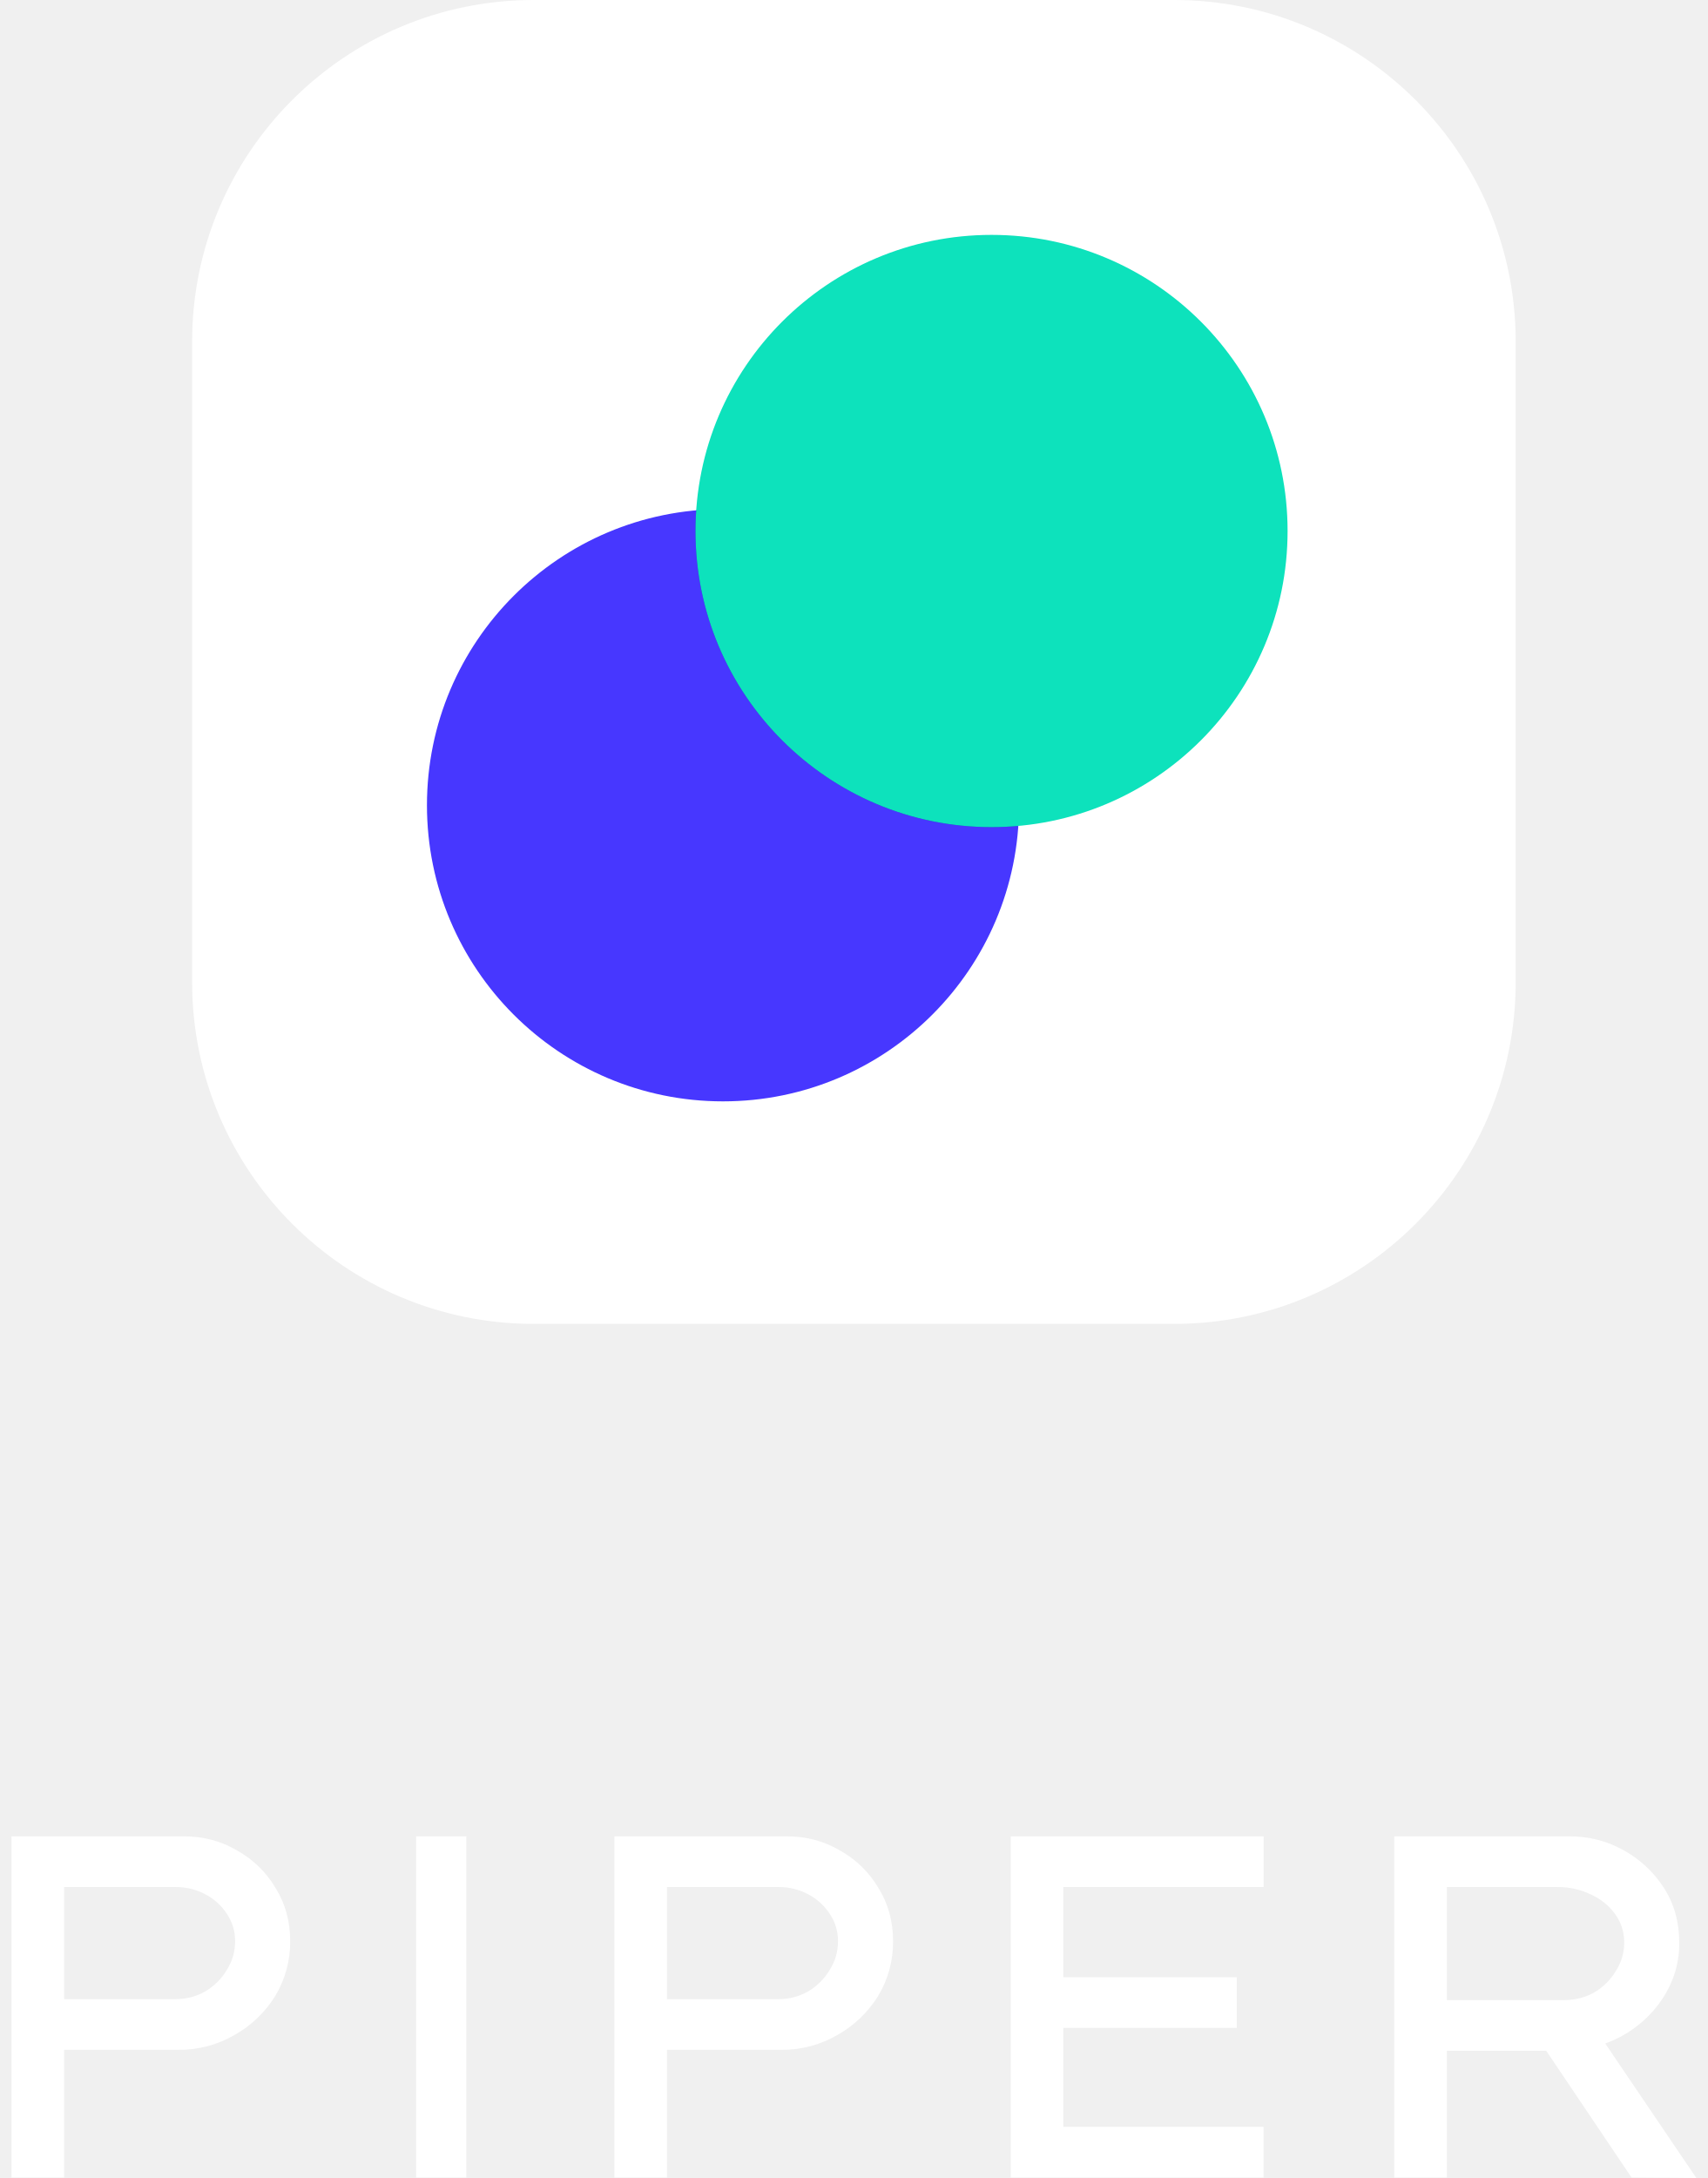
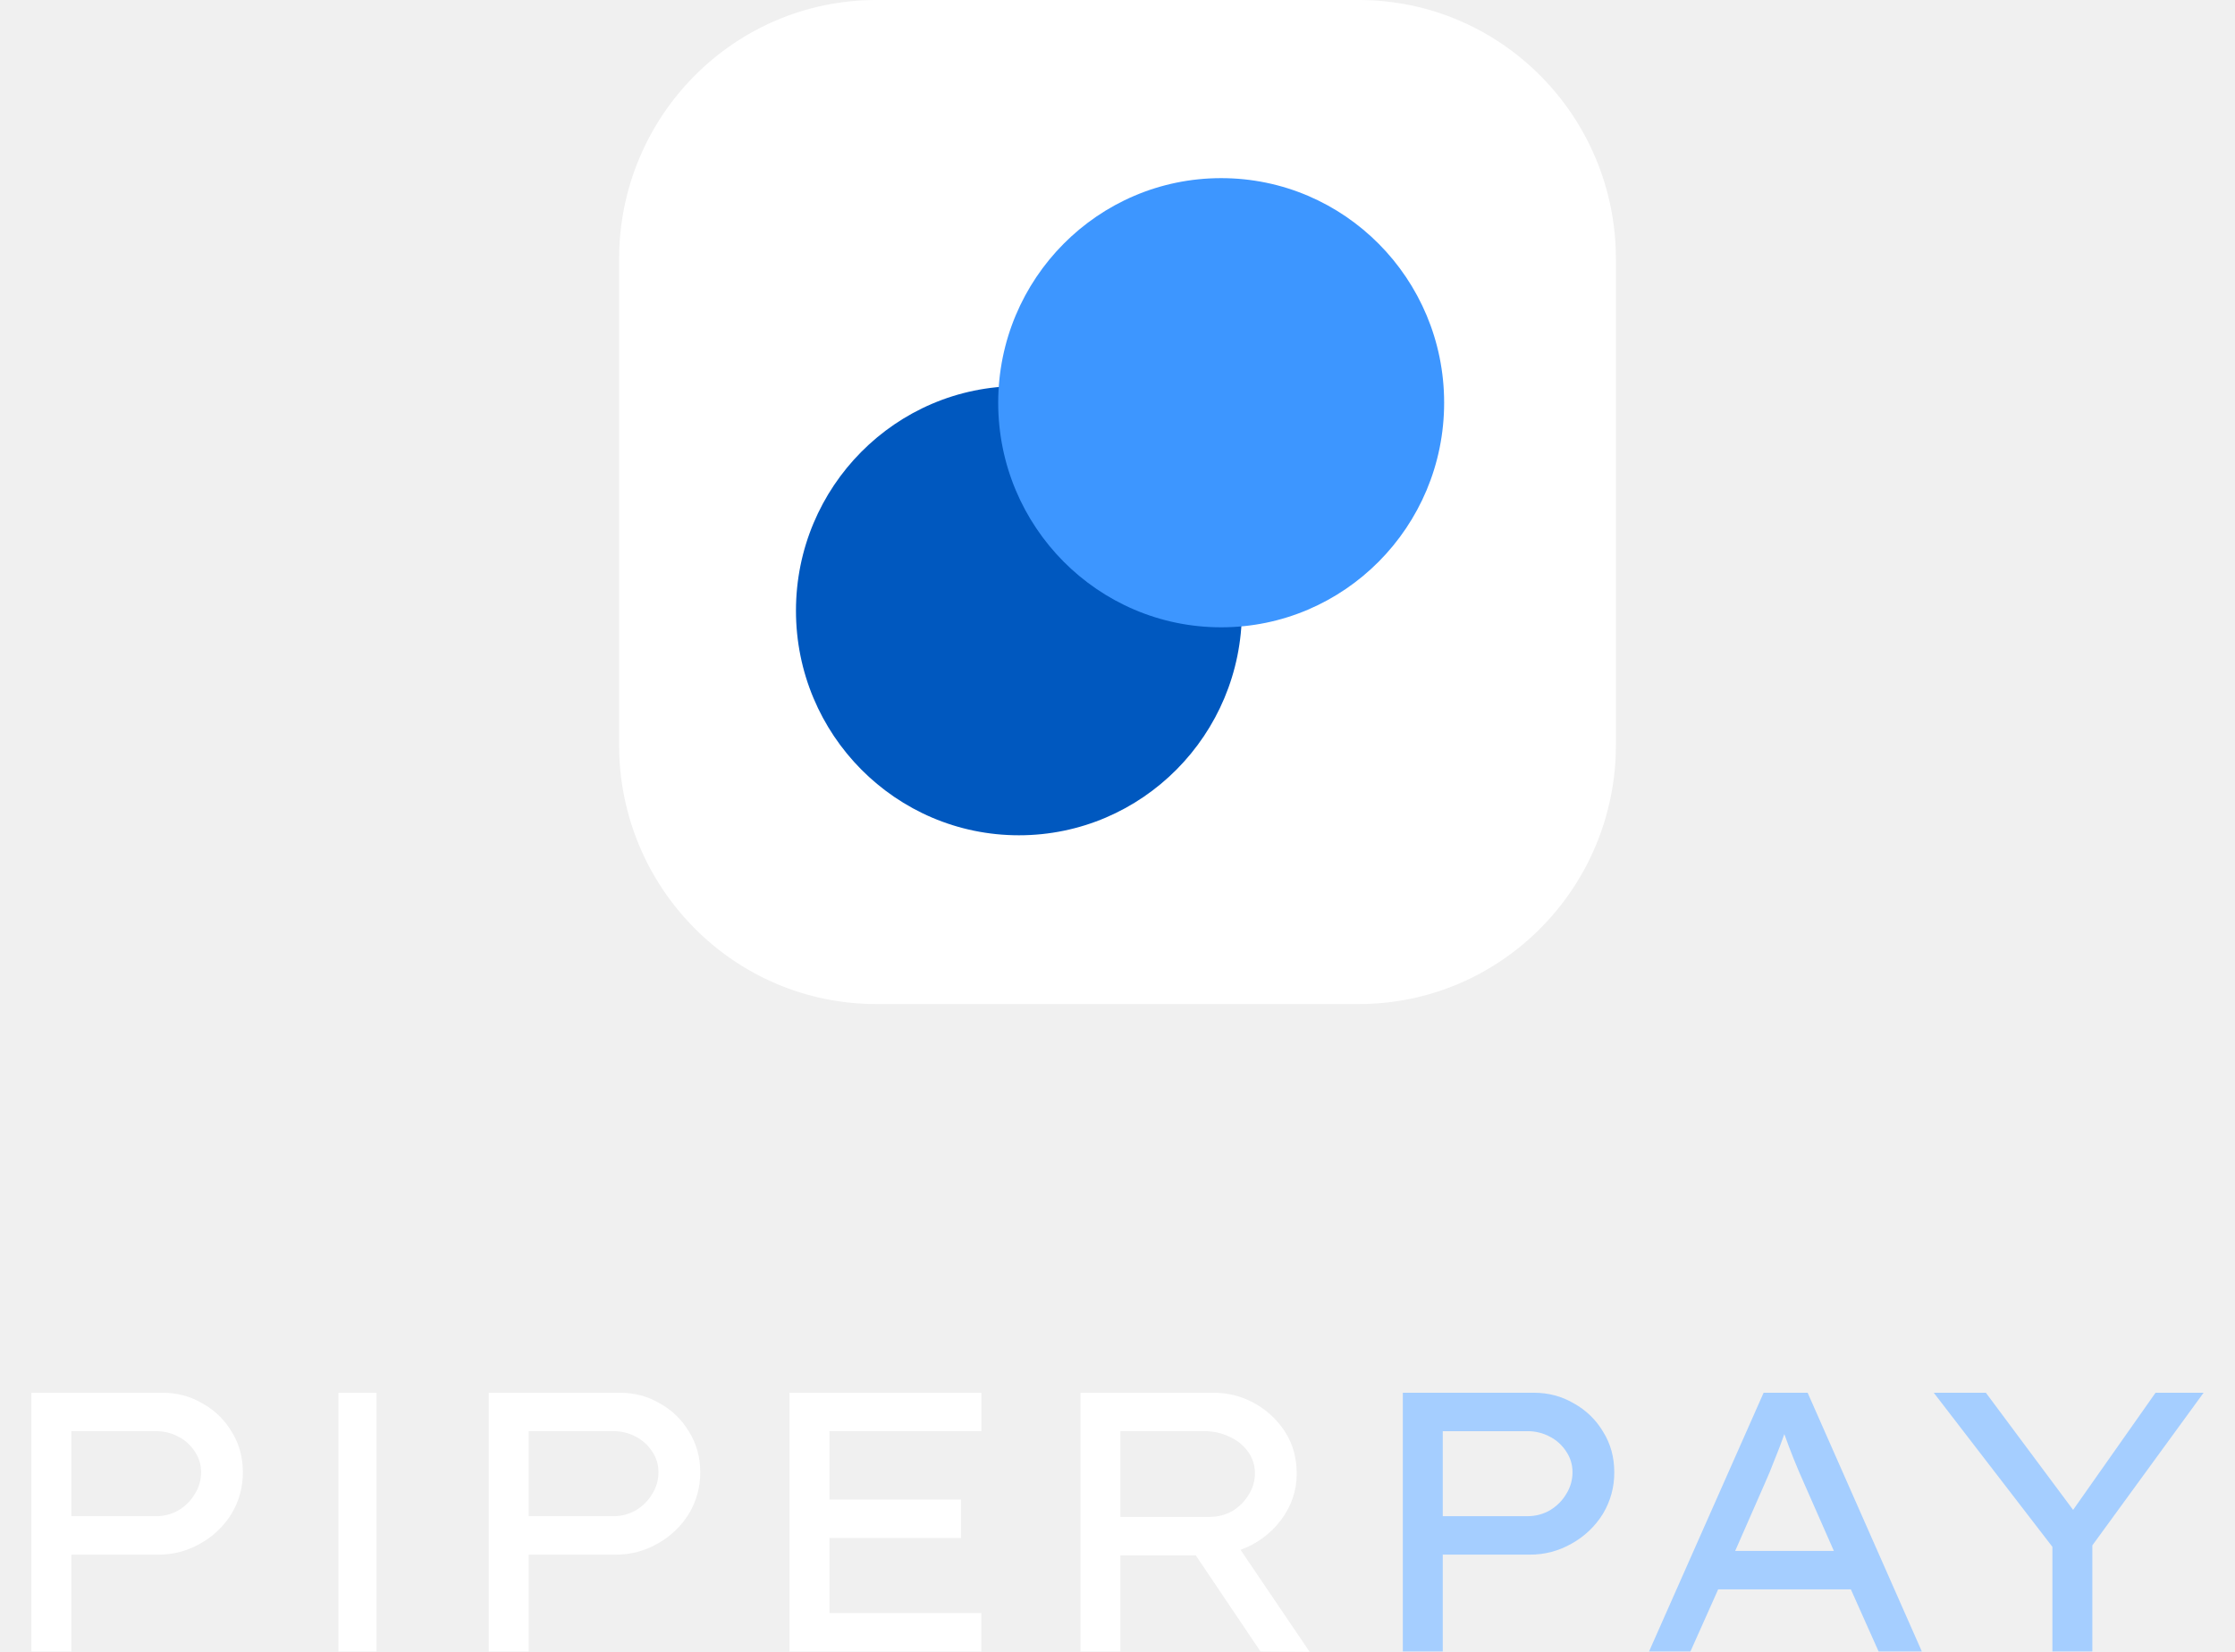
- <svg xmlns="http://www.w3.org/2000/svg" width="80" height="102" fill="none">
-   <path d="M9 16C9 7.163 16.163 0 25 0h30c8.837 0 16 7.163 16 16v30c0 8.837-7.163 16-16 16H25c-8.837 0-16-7.163-16-16V16Z" fill="#fff" />
-   <circle cx="33.868" cy="37.711" r="13.868" fill="#4737FF" />
-   <mask id="a" style="mask-type:alpha" maskUnits="userSpaceOnUse" x="32" y="11" width="29" height="28">
-     <circle cx="46.447" cy="24.868" r="13.868" fill="#1BCEC3" />
-   </mask>
-   <g mask="url(#a)">
-     <circle cx="33.868" cy="37.711" r="13.868" fill="#2C1ECB" />
-   </g>
-   <circle cx="46.447" cy="24.868" r="13.868" fill="#0DE2BC" />
-   <path d="M8.618 86c.912 0 1.742.22 2.487.662a4.762 4.762 0 0 1 1.803 1.757c.457.73.685 1.56.685 2.488a4.87 4.87 0 0 1-.707 2.58 5.262 5.262 0 0 1-1.918 1.825 5.115 5.115 0 0 1-2.602.685H3.003v5.98H.538V86h8.08Zm-.389 7.623c.503 0 .967-.121 1.393-.365.426-.258.76-.593 1.004-1.004.259-.41.388-.86.388-1.347 0-.471-.13-.897-.388-1.278a2.652 2.652 0 0 0-1.004-.913 2.903 2.903 0 0 0-1.393-.342H3.003v5.25h5.226ZM21.844 101.977h-2.351V86h2.35v15.977ZM36.858 86c.913 0 1.743.22 2.488.662a4.762 4.762 0 0 1 1.803 1.757c.457.73.685 1.56.685 2.488a4.87 4.87 0 0 1-.707 2.58 5.262 5.262 0 0 1-1.918 1.825 5.115 5.115 0 0 1-2.602.685h-5.363v5.98h-2.465V86h8.08Zm-.388 7.623c.502 0 .967-.121 1.393-.365.426-.258.76-.593 1.004-1.004.259-.41.388-.86.388-1.347 0-.471-.13-.897-.388-1.278a2.652 2.652 0 0 0-1.004-.913 2.903 2.903 0 0 0-1.393-.342h-5.226v5.25h5.226ZM47.346 86h11.846v2.374H49.81v4.222h8.125v2.374h-8.125v4.633h9.38v2.374H47.347V86ZM78.663 90.999c0 1.05-.327 2.008-.98 2.876a5.407 5.407 0 0 1-2.489 1.825l4.268 6.3-3.035-.023-3.995-5.934h-4.656v5.934h-2.465V86h8.217c.898 0 1.735.213 2.51.64a5.246 5.246 0 0 1 1.895 1.757c.487.745.73 1.612.73 2.602Zm-5.706-2.625h-5.18v5.295h5.477c.533 0 1.012-.122 1.438-.365.426-.259.76-.594 1.004-1.004a2.44 2.44 0 0 0 .388-1.324c0-.502-.144-.951-.433-1.347-.29-.395-.67-.7-1.142-.913a3.516 3.516 0 0 0-1.552-.342Z" fill="#fff" />
+ <svg xmlns="http://www.w3.org/2000/svg" fill="none" viewBox="0 0 138 102">
+   <path d="M38.227 16c0-8.837 7.11-16 15.883-16h29.78c8.773 0 15.884 7.163 15.884 16v30c0 8.837-7.111 16-15.883 16H54.11c-8.772 0-15.883-7.163-15.883-16V16Z" fill="#fff" />
+   <ellipse cx="62.914" cy="37.71" rx="13.767" ry="13.868" fill="#0058BF" />
+   <ellipse cx="75.401" cy="24.868" rx="13.767" ry="13.868" fill="#3D96FF" />
+   <path d="M10.02 86c.912 0 1.742.22 2.487.662a4.762 4.762 0 0 1 1.803 1.757c.457.73.685 1.56.685 2.488a4.87 4.87 0 0 1-.707 2.58 5.262 5.262 0 0 1-1.918 1.825 5.115 5.115 0 0 1-2.602.685H4.404v5.98H1.94V86h8.08Zm-.389 7.623c.502 0 .967-.121 1.393-.365.426-.258.76-.593 1.004-1.004.259-.41.388-.86.388-1.347 0-.471-.13-.897-.388-1.278a2.652 2.652 0 0 0-1.004-.913 2.902 2.902 0 0 0-1.393-.342H4.404v5.25h5.227ZM23.246 101.977h-2.351V86h2.35v15.977ZM38.26 86c.913 0 1.742.22 2.488.662a4.762 4.762 0 0 1 1.803 1.757c.457.73.685 1.56.685 2.488a4.87 4.87 0 0 1-.708 2.58 5.262 5.262 0 0 1-1.917 1.825 5.115 5.115 0 0 1-2.602.685h-5.364v5.98H30.18V86h8.08Zm-.388 7.623c.502 0 .967-.121 1.392-.365.427-.258.761-.593 1.005-1.004.259-.41.388-.86.388-1.347 0-.471-.13-.897-.388-1.278a2.652 2.652 0 0 0-1.005-.913 2.902 2.902 0 0 0-1.392-.342h-5.227v5.25h5.227ZM48.748 86h11.846v2.374h-9.381v4.222h8.125v2.374h-8.125v4.633h9.38v2.374H48.748V86ZM80.065 90.999c0 1.05-.327 2.008-.981 2.876a5.407 5.407 0 0 1-2.488 1.825l4.268 6.3-3.035-.023-3.995-5.934h-4.656v5.934h-2.465V86h8.217c.898 0 1.734.213 2.51.64a5.246 5.246 0 0 1 1.895 1.757c.487.745.73 1.612.73 2.602Zm-5.706-2.625h-5.181v5.295h5.478c.532 0 1.012-.122 1.438-.365.426-.259.76-.594 1.004-1.004a2.44 2.44 0 0 0 .388-1.324c0-.502-.144-.951-.434-1.347-.289-.395-.669-.7-1.14-.913a3.517 3.517 0 0 0-1.553-.342Z" fill="#fff" />
+   <path d="M94.698 86c.913 0 1.742.22 2.487.662a4.762 4.762 0 0 1 1.804 1.757c.456.73.684 1.56.684 2.488a4.87 4.87 0 0 1-.707 2.58 5.263 5.263 0 0 1-1.917 1.825 5.115 5.115 0 0 1-2.603.685h-5.363v5.98h-2.465V86h8.08Zm-.388 7.623c.502 0 .966-.121 1.392-.365.426-.258.76-.593 1.004-1.004.259-.41.388-.86.388-1.347 0-.471-.13-.897-.388-1.278a2.651 2.651 0 0 0-1.004-.913 2.902 2.902 0 0 0-1.392-.342h-5.227v5.25h5.227ZM115.994 101.977l-1.712-3.834h-8.194l-1.712 3.834h-2.556L108.895 86h2.717l7.052 15.977h-2.67Zm-7.053-10.317-1.803 4.109h6.094l-1.849-4.2a39.895 39.895 0 0 1-1.209-3.013 33.1 33.1 0 0 1-.617 1.62 26.66 26.66 0 0 1-.616 1.484ZM136.061 86l-6.87 9.427v6.55h-2.465v-6.46L119.399 86h3.218l5.387 7.235 5.09-7.235h2.967Z" fill="#A5CEFF" />
</svg>
